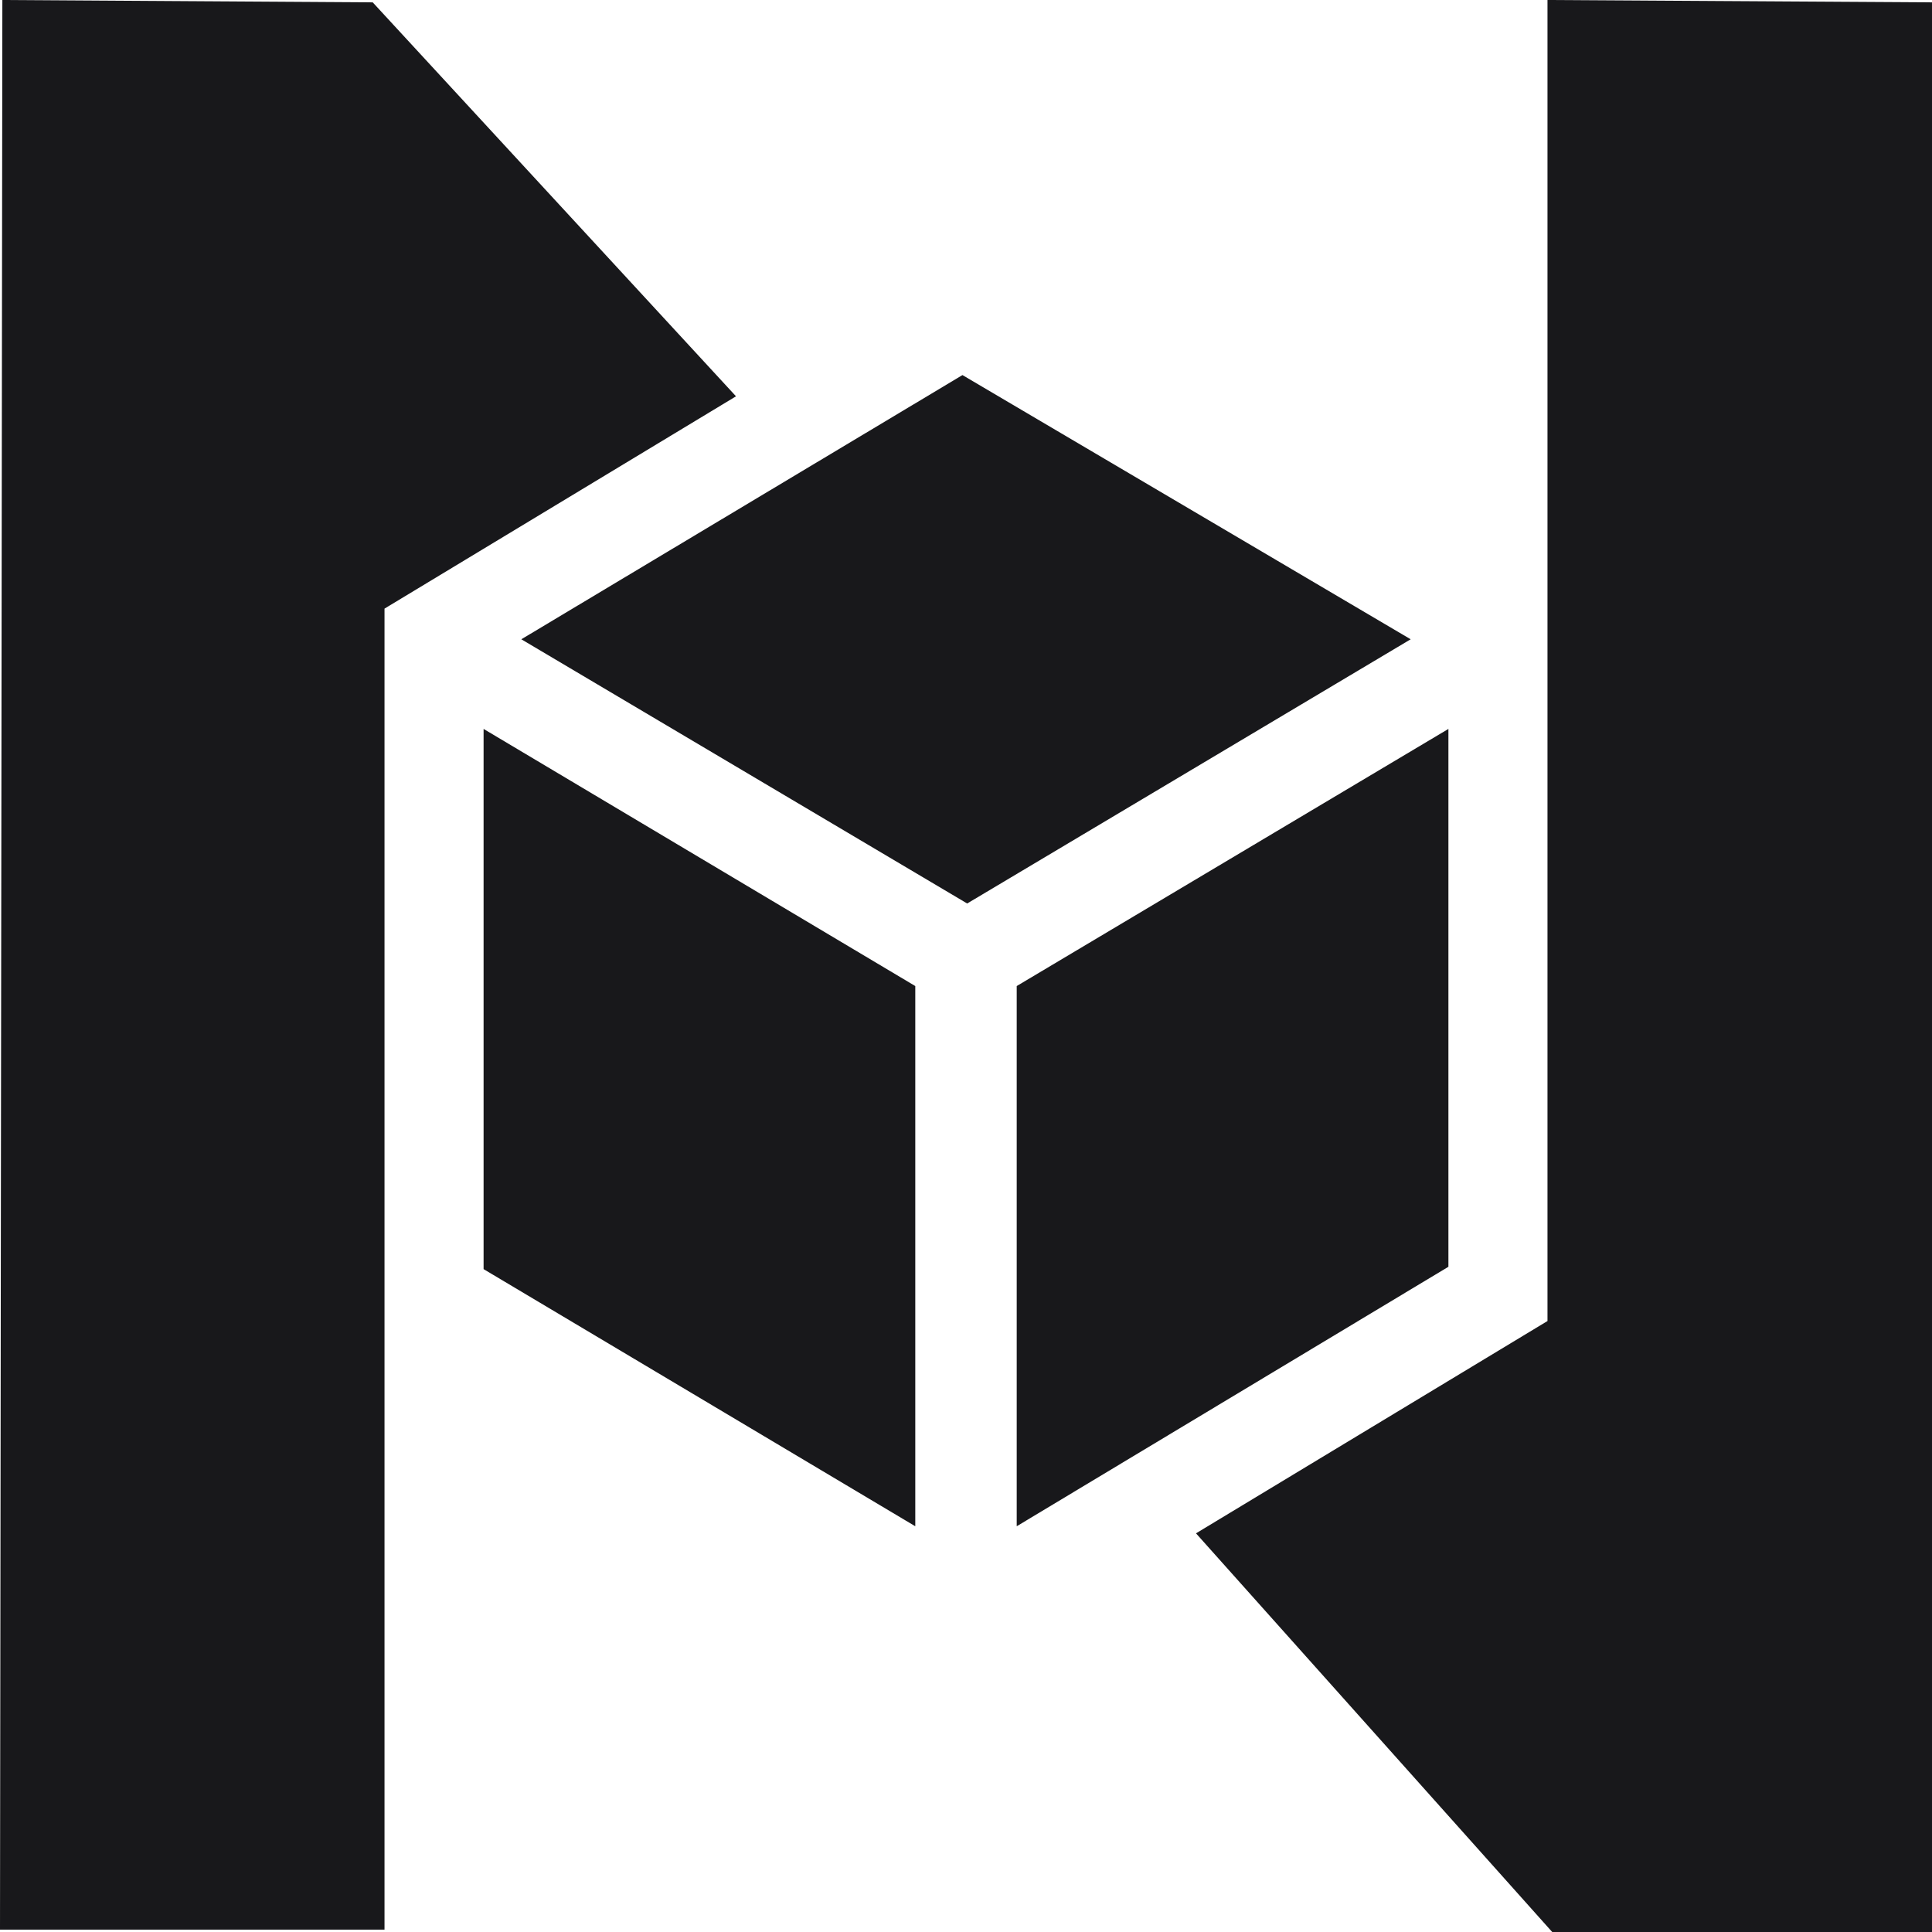
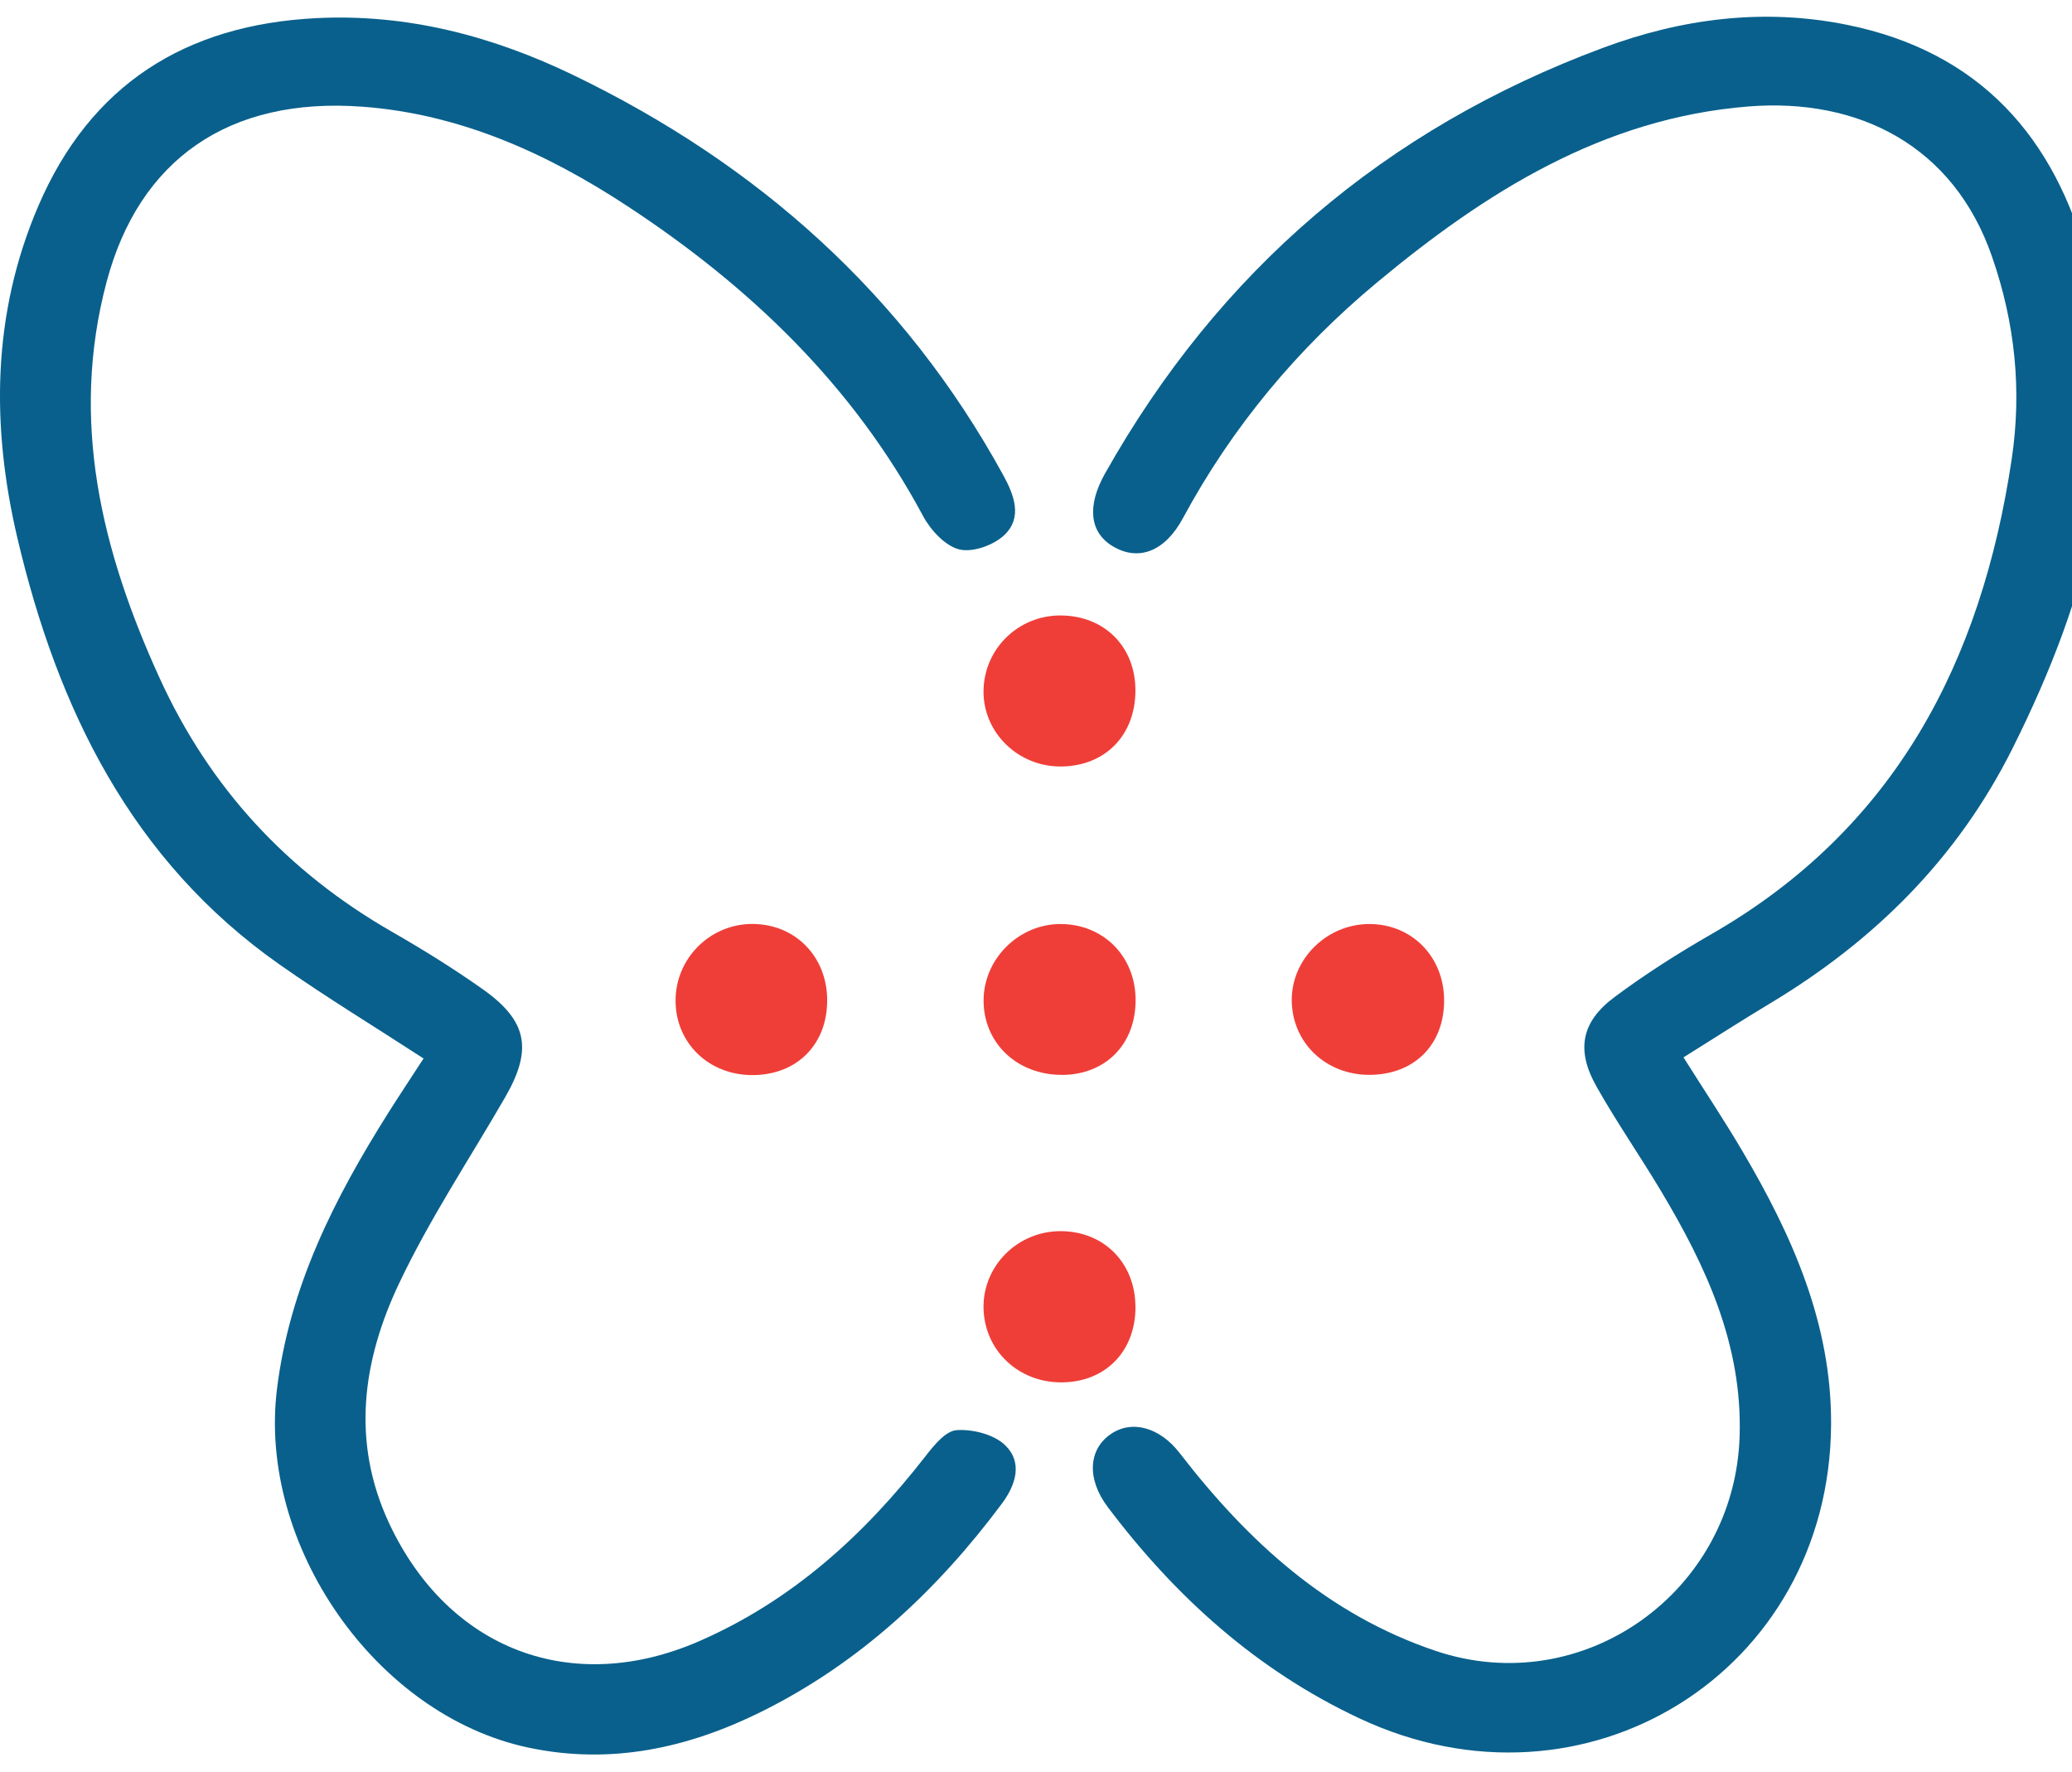
- <svg xmlns="http://www.w3.org/2000/svg" viewBox="0 0 819 819">
-   <polygon points="1,0 0,818 163,818 163,258 312,168 158,1" fill="#18181B" />
-   <polygon points="656,0 656,560 507,650 658,819 819,819 819,1" fill="#18181B" />
-   <polygon points="408,159 221,271 410,383 598,271" fill="#18181B" />
-   <polygon points="205,309 205,538 388,647 388,418" fill="#18181B" />
-   <polygon points="614,309 431,418 431,647 614,537" fill="#18181B" />
+ <svg xmlns="http://www.w3.org/2000/svg" width="62" height="53" viewBox="0 0 62 53" fill="none">
+   <path d="M50.375 31.639C51.003 32.636 51.595 33.523 52.135 34.44C53.629 36.972 54.811 39.614 54.791 42.635C54.743 50.032 47.429 54.584 40.681 51.419C37.612 49.981 35.173 47.782 33.149 45.097C32.511 44.252 32.567 43.371 33.239 42.91C33.869 42.478 34.702 42.707 35.299 43.479C37.338 46.122 39.725 48.312 42.964 49.4C47.369 50.879 51.919 47.638 52.055 42.957C52.136 40.226 51.05 37.891 49.699 35.633C49.071 34.582 48.371 33.575 47.77 32.509C47.159 31.427 47.312 30.582 48.299 29.844C49.227 29.149 50.217 28.523 51.223 27.944C56.718 24.783 59.291 19.792 60.196 13.737C60.505 11.666 60.294 9.656 59.606 7.677C58.459 4.364 55.62 2.922 52.315 3.186C47.969 3.534 44.46 5.744 41.208 8.448C38.825 10.43 36.872 12.769 35.396 15.506C34.856 16.507 34.068 16.801 33.307 16.351C32.603 15.936 32.517 15.144 33.064 14.171C36.476 8.103 41.453 3.851 47.969 1.43C50.325 0.554 52.776 0.235 55.281 0.745C59.236 1.551 61.502 4.106 62.486 7.876C63.831 13.031 62.526 17.793 60.214 22.406C58.566 25.696 56.084 28.151 52.967 30.023C52.131 30.525 51.311 31.054 50.375 31.639Z" fill="#09608C" />
+   <path d="M12.673 31.672C11.183 30.703 9.746 29.831 8.373 28.866C3.926 25.746 1.721 21.2 0.52 16.098C-0.265 12.758 -0.241 9.396 1.143 6.172C2.703 2.531 5.551 0.74 9.462 0.543C12.194 0.404 14.762 1.087 17.183 2.26C22.682 4.921 27.061 8.816 30.021 14.22C30.353 14.823 30.592 15.48 30.067 15.996C29.752 16.306 29.115 16.539 28.709 16.441C28.288 16.34 27.849 15.866 27.623 15.445C25.526 11.528 22.431 8.567 18.765 6.162C16.358 4.582 13.764 3.412 10.851 3.193C6.83 2.892 4.16 4.792 3.191 8.431C2.084 12.588 3.04 16.485 4.774 20.285C6.277 23.581 8.602 26.087 11.732 27.883C12.66 28.416 13.574 28.983 14.447 29.601C15.787 30.549 15.939 31.402 15.12 32.825C14.049 34.68 12.854 36.476 11.94 38.406C10.849 40.709 10.499 43.138 11.649 45.591C13.419 49.361 17.111 50.772 20.926 49.106C23.695 47.897 25.852 45.94 27.687 43.581C27.939 43.256 28.293 42.815 28.627 42.793C29.109 42.76 29.747 42.922 30.08 43.247C30.603 43.756 30.404 44.424 29.977 44.995C28.043 47.589 25.727 49.75 22.816 51.202C20.602 52.306 18.275 52.821 15.79 52.288C11.231 51.309 7.716 46.226 8.287 41.571C8.664 38.498 10.008 35.857 11.617 33.302C11.944 32.784 12.283 32.275 12.673 31.674V31.672Z" fill="#09608C" />
+   <path d="M33.975 20.657C33.975 21.992 33.083 22.914 31.772 22.935C30.469 22.957 29.403 21.915 29.43 20.648C29.458 19.401 30.478 18.412 31.735 18.416C33.045 18.42 33.975 19.349 33.975 20.657Z" fill="#EF3E38" />
+   <path d="M24.751 29.923C24.758 31.247 23.85 32.164 22.525 32.169C21.225 32.175 20.232 31.231 20.215 29.971C20.197 28.689 21.243 27.638 22.527 27.647C23.8 27.656 24.745 28.621 24.752 29.923H24.751Z" fill="#EF3E38" />
+   <path d="M43.212 29.929C43.216 31.26 42.319 32.158 40.98 32.162C39.683 32.166 38.679 31.218 38.653 29.965C38.627 28.709 39.697 27.645 40.983 27.649C42.252 27.654 43.209 28.632 43.212 29.929Z" fill="#EF3E38" />
+   <path d="M33.977 39.108C33.977 40.443 33.07 41.364 31.753 41.364C30.465 41.364 29.46 40.405 29.43 39.15C29.403 37.878 30.454 36.83 31.751 36.839C33.041 36.847 33.975 37.8 33.975 39.108H33.977Z" fill="#EF3E38" />
+   <path d="M31.779 32.162C30.425 32.169 29.412 31.192 29.432 29.903C29.452 28.672 30.497 27.649 31.731 27.649C33.011 27.649 33.971 28.61 33.98 29.903C33.991 31.236 33.094 32.157 31.779 32.164V32.162Z" fill="#EF3E38" />
</svg>
